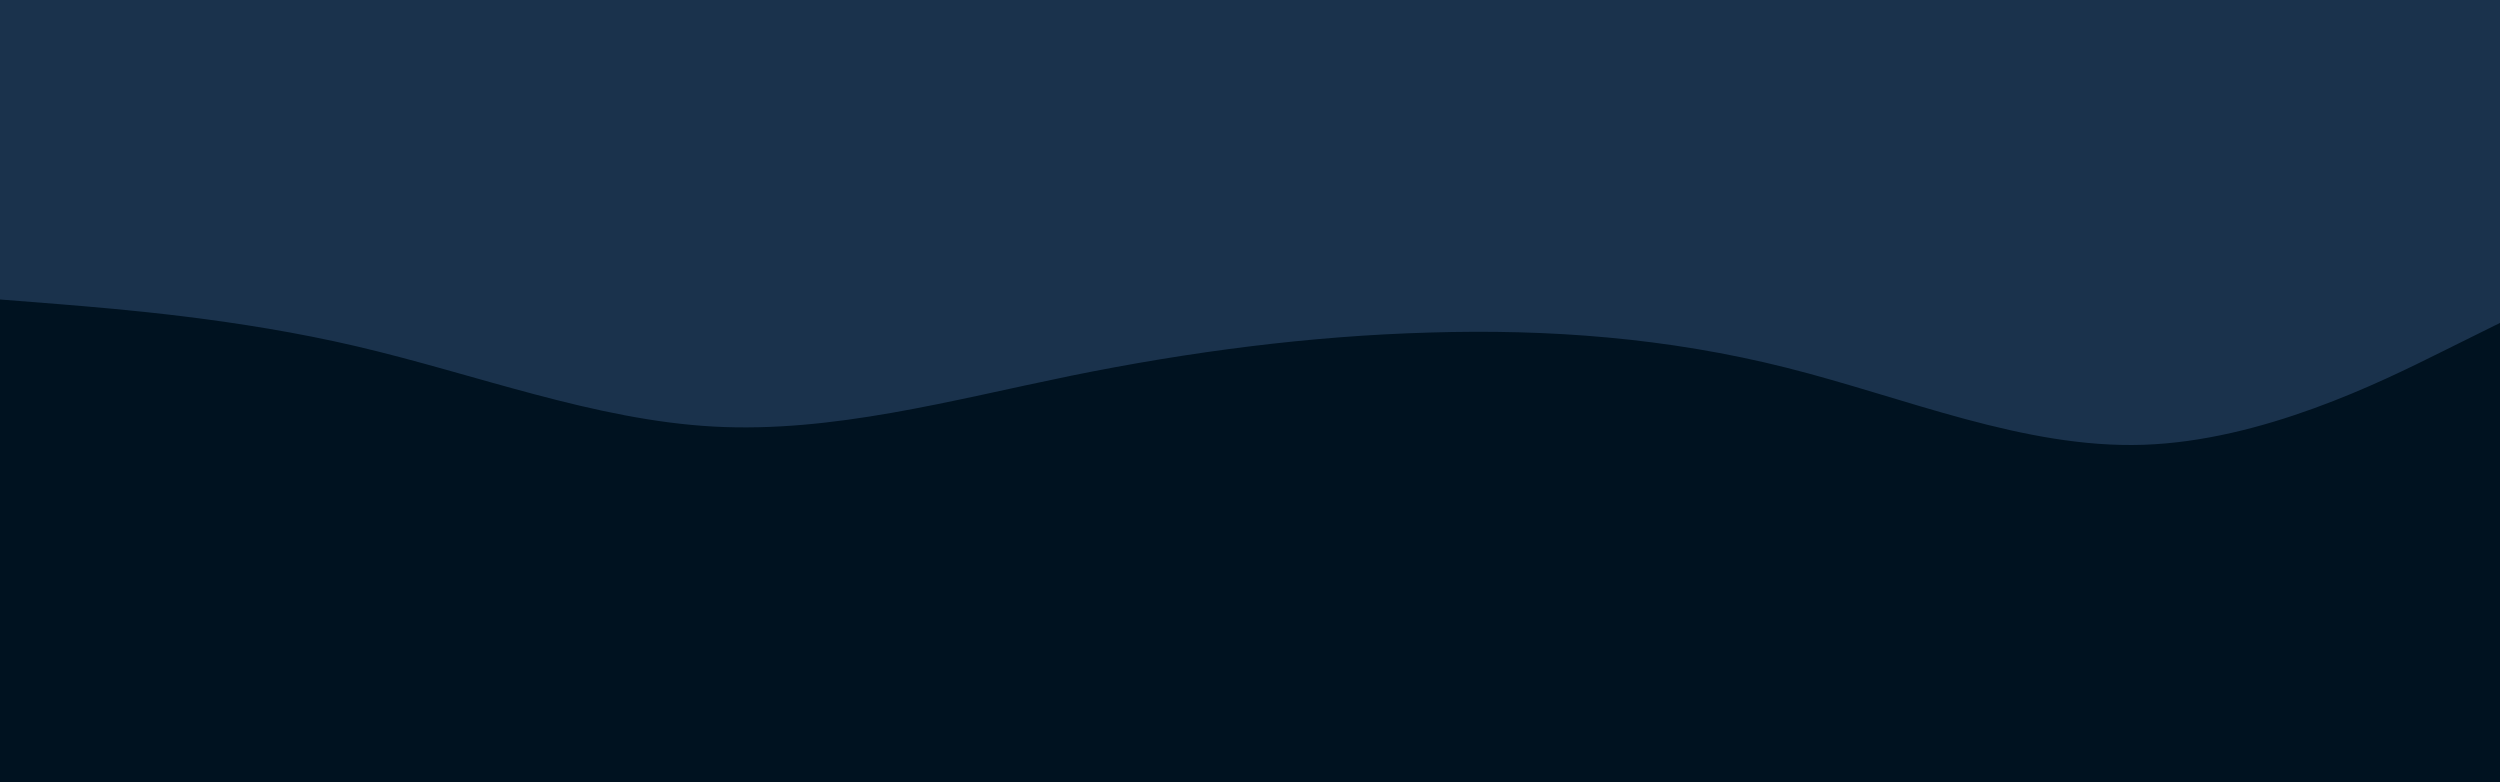
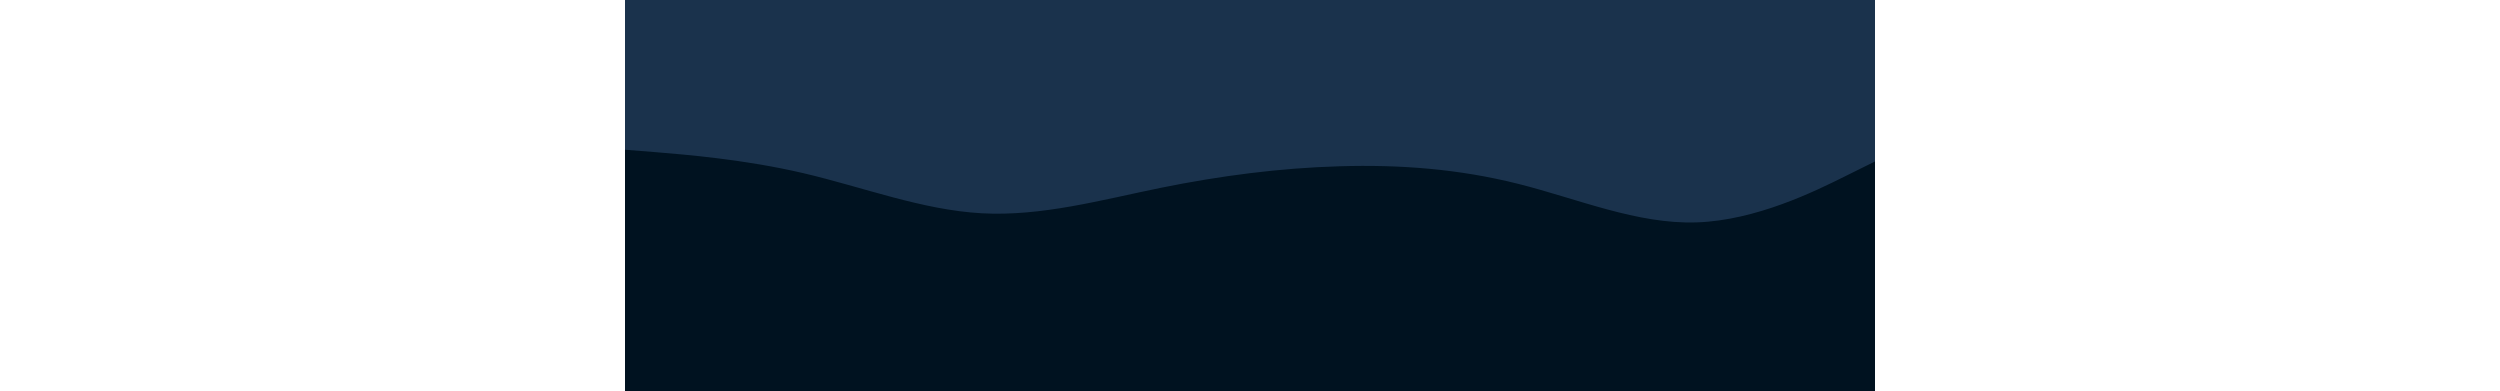
- <svg xmlns="http://www.w3.org/2000/svg" id="visual" viewBox="0 0 960 300" width="960" height="300" version="1.1">
+ <svg xmlns="http://www.w3.org/2000/svg" id="visual" viewBox="0 0 960 300" width="960" height="150" version="1.1">
  <rect x="0" y="0" width="960" height="300" fill="#1a324c" />
  <path d="M0 115L22.8 116.8C45.7 118.7 91.3 122.3 137 133C182.7 143.7 228.3 161.3 274 163.8C319.7 166.3 365.3 153.7 411.2 144.3C457 135 503 129 548.8 127.7C594.7 126.3 640.3 129.7 686 141.2C731.7 152.7 777.3 172.3 823 170.8C868.7 169.3 914.3 146.7 937.2 135.3L960 124L960 301L937.2 301C914.3 301 868.7 301 823 301C777.3 301 731.7 301 686 301C640.3 301 594.7 301 548.8 301C503 301 457 301 411.2 301C365.3 301 319.7 301 274 301C228.3 301 182.7 301 137 301C91.3 301 45.7 301 22.8 301L0 301Z" fill="#001220" stroke-linecap="round" stroke-linejoin="miter" />
</svg>
